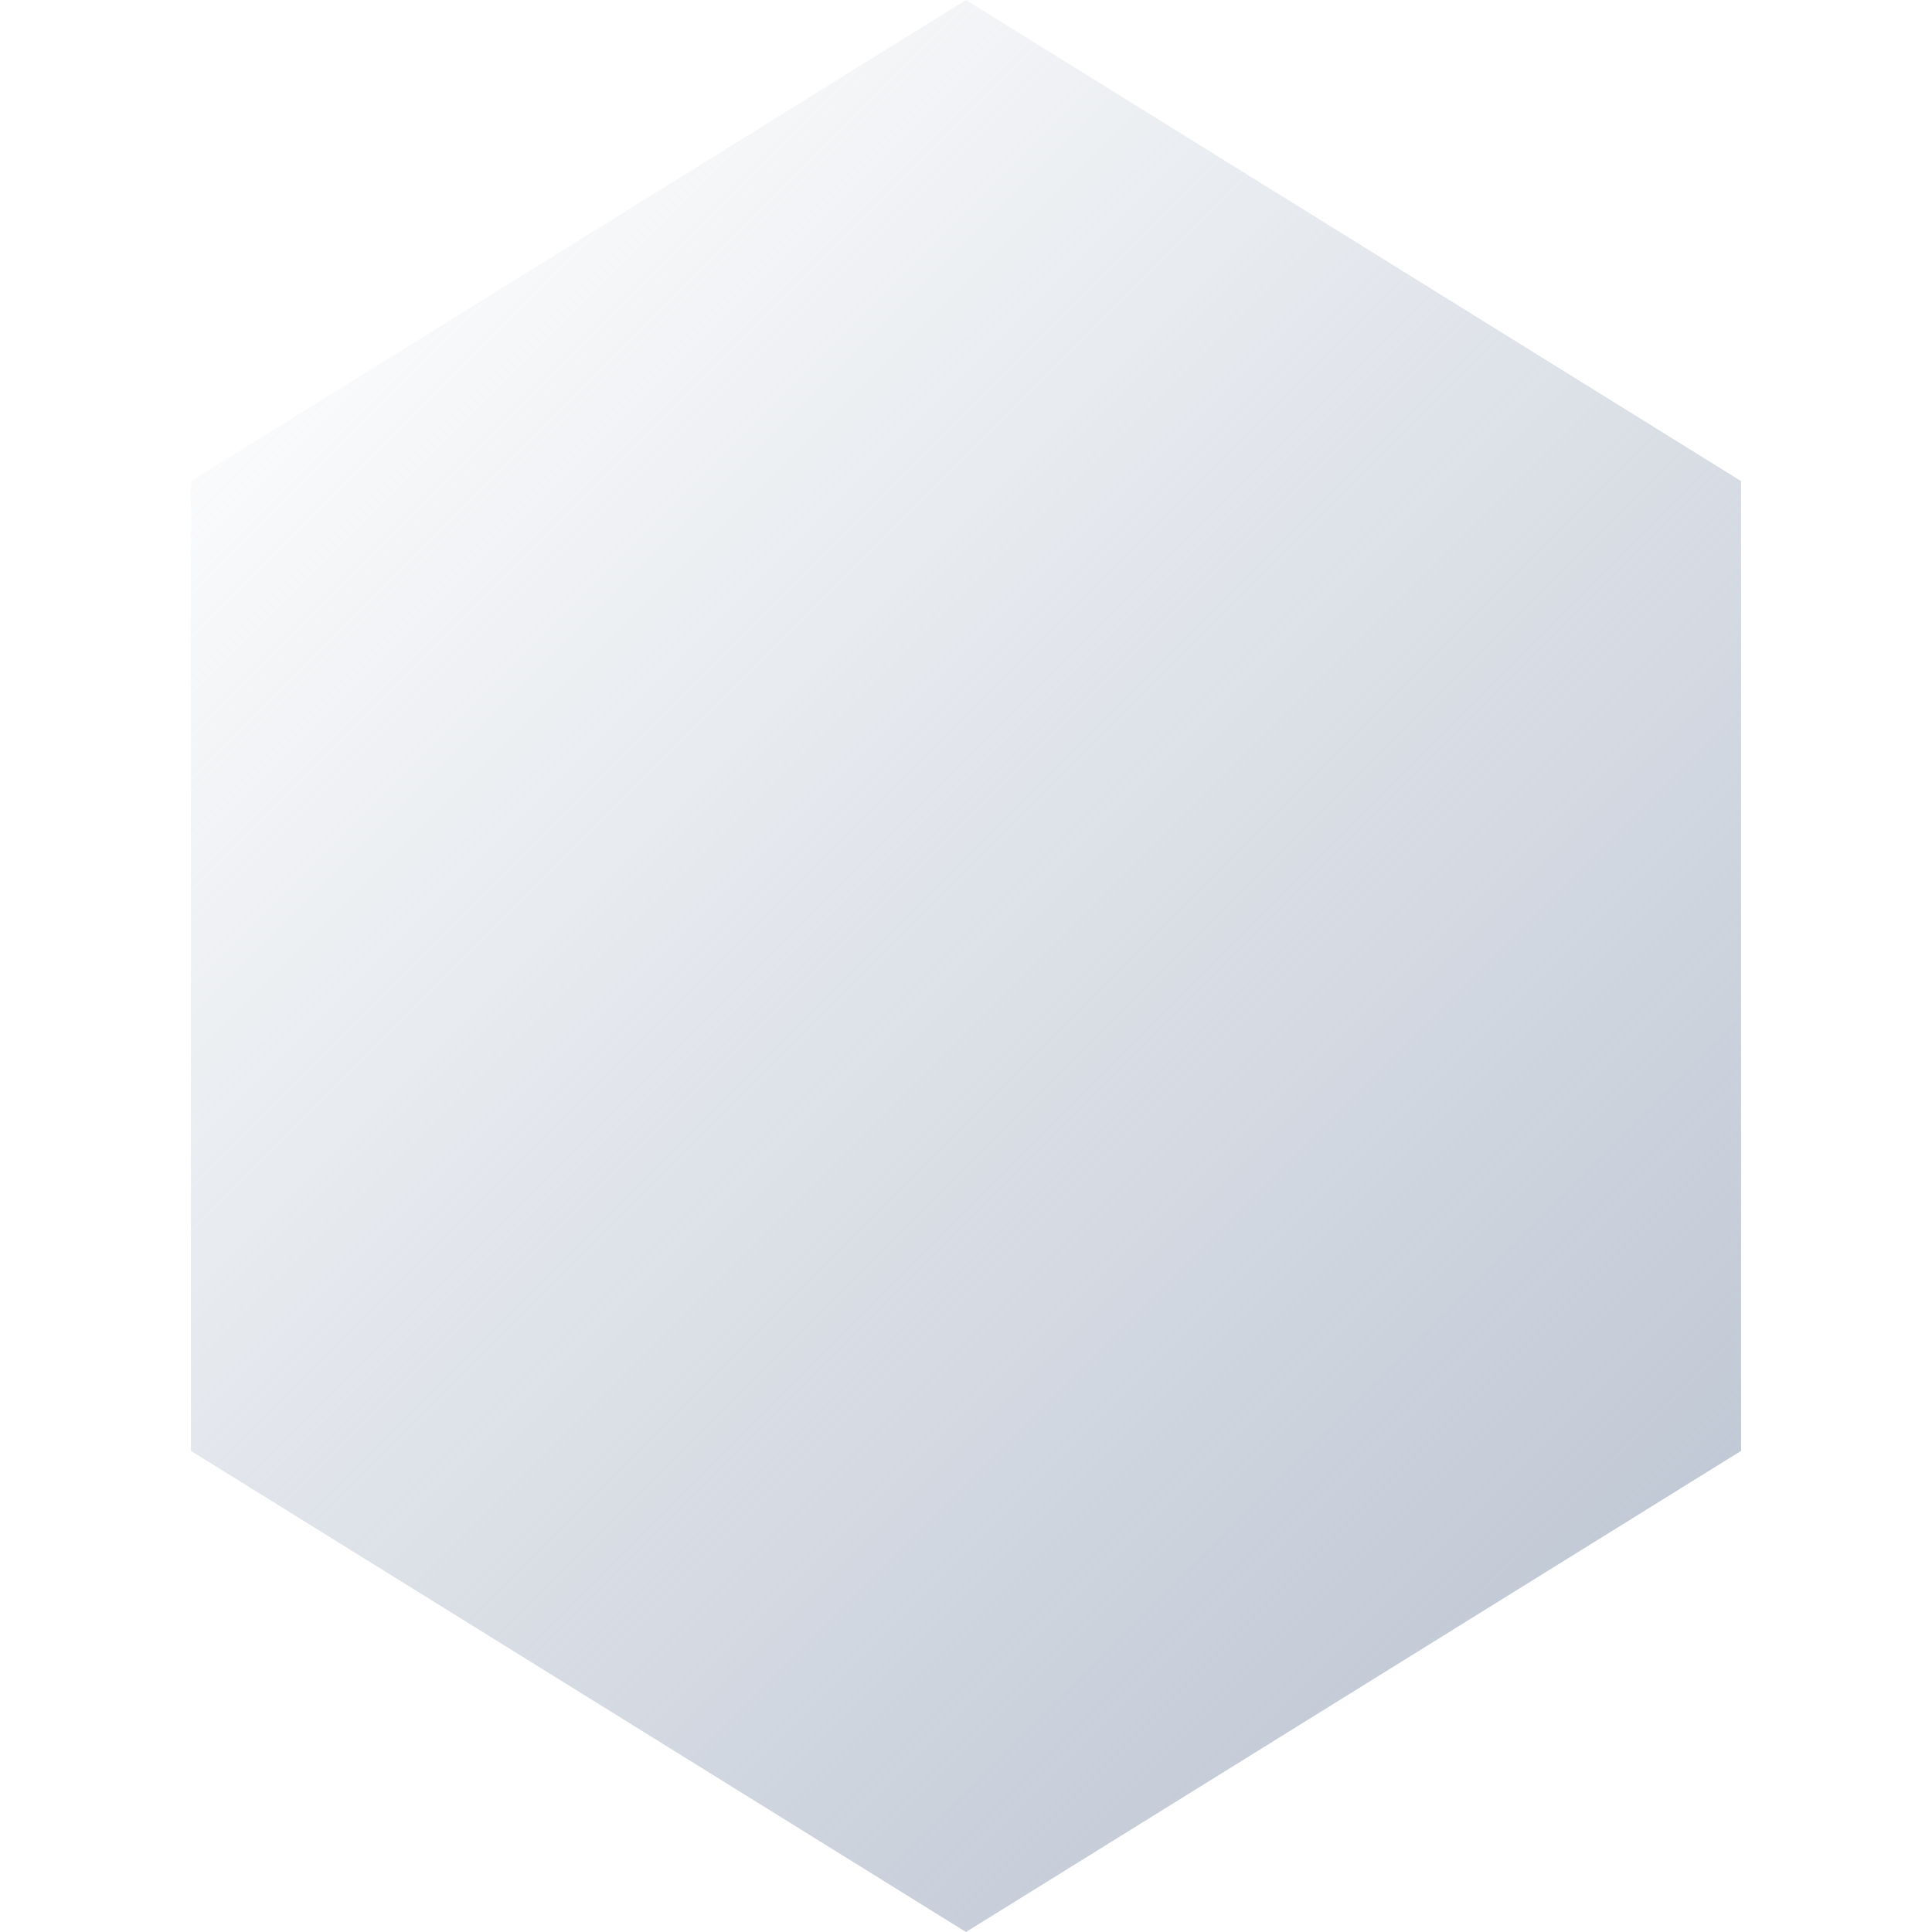
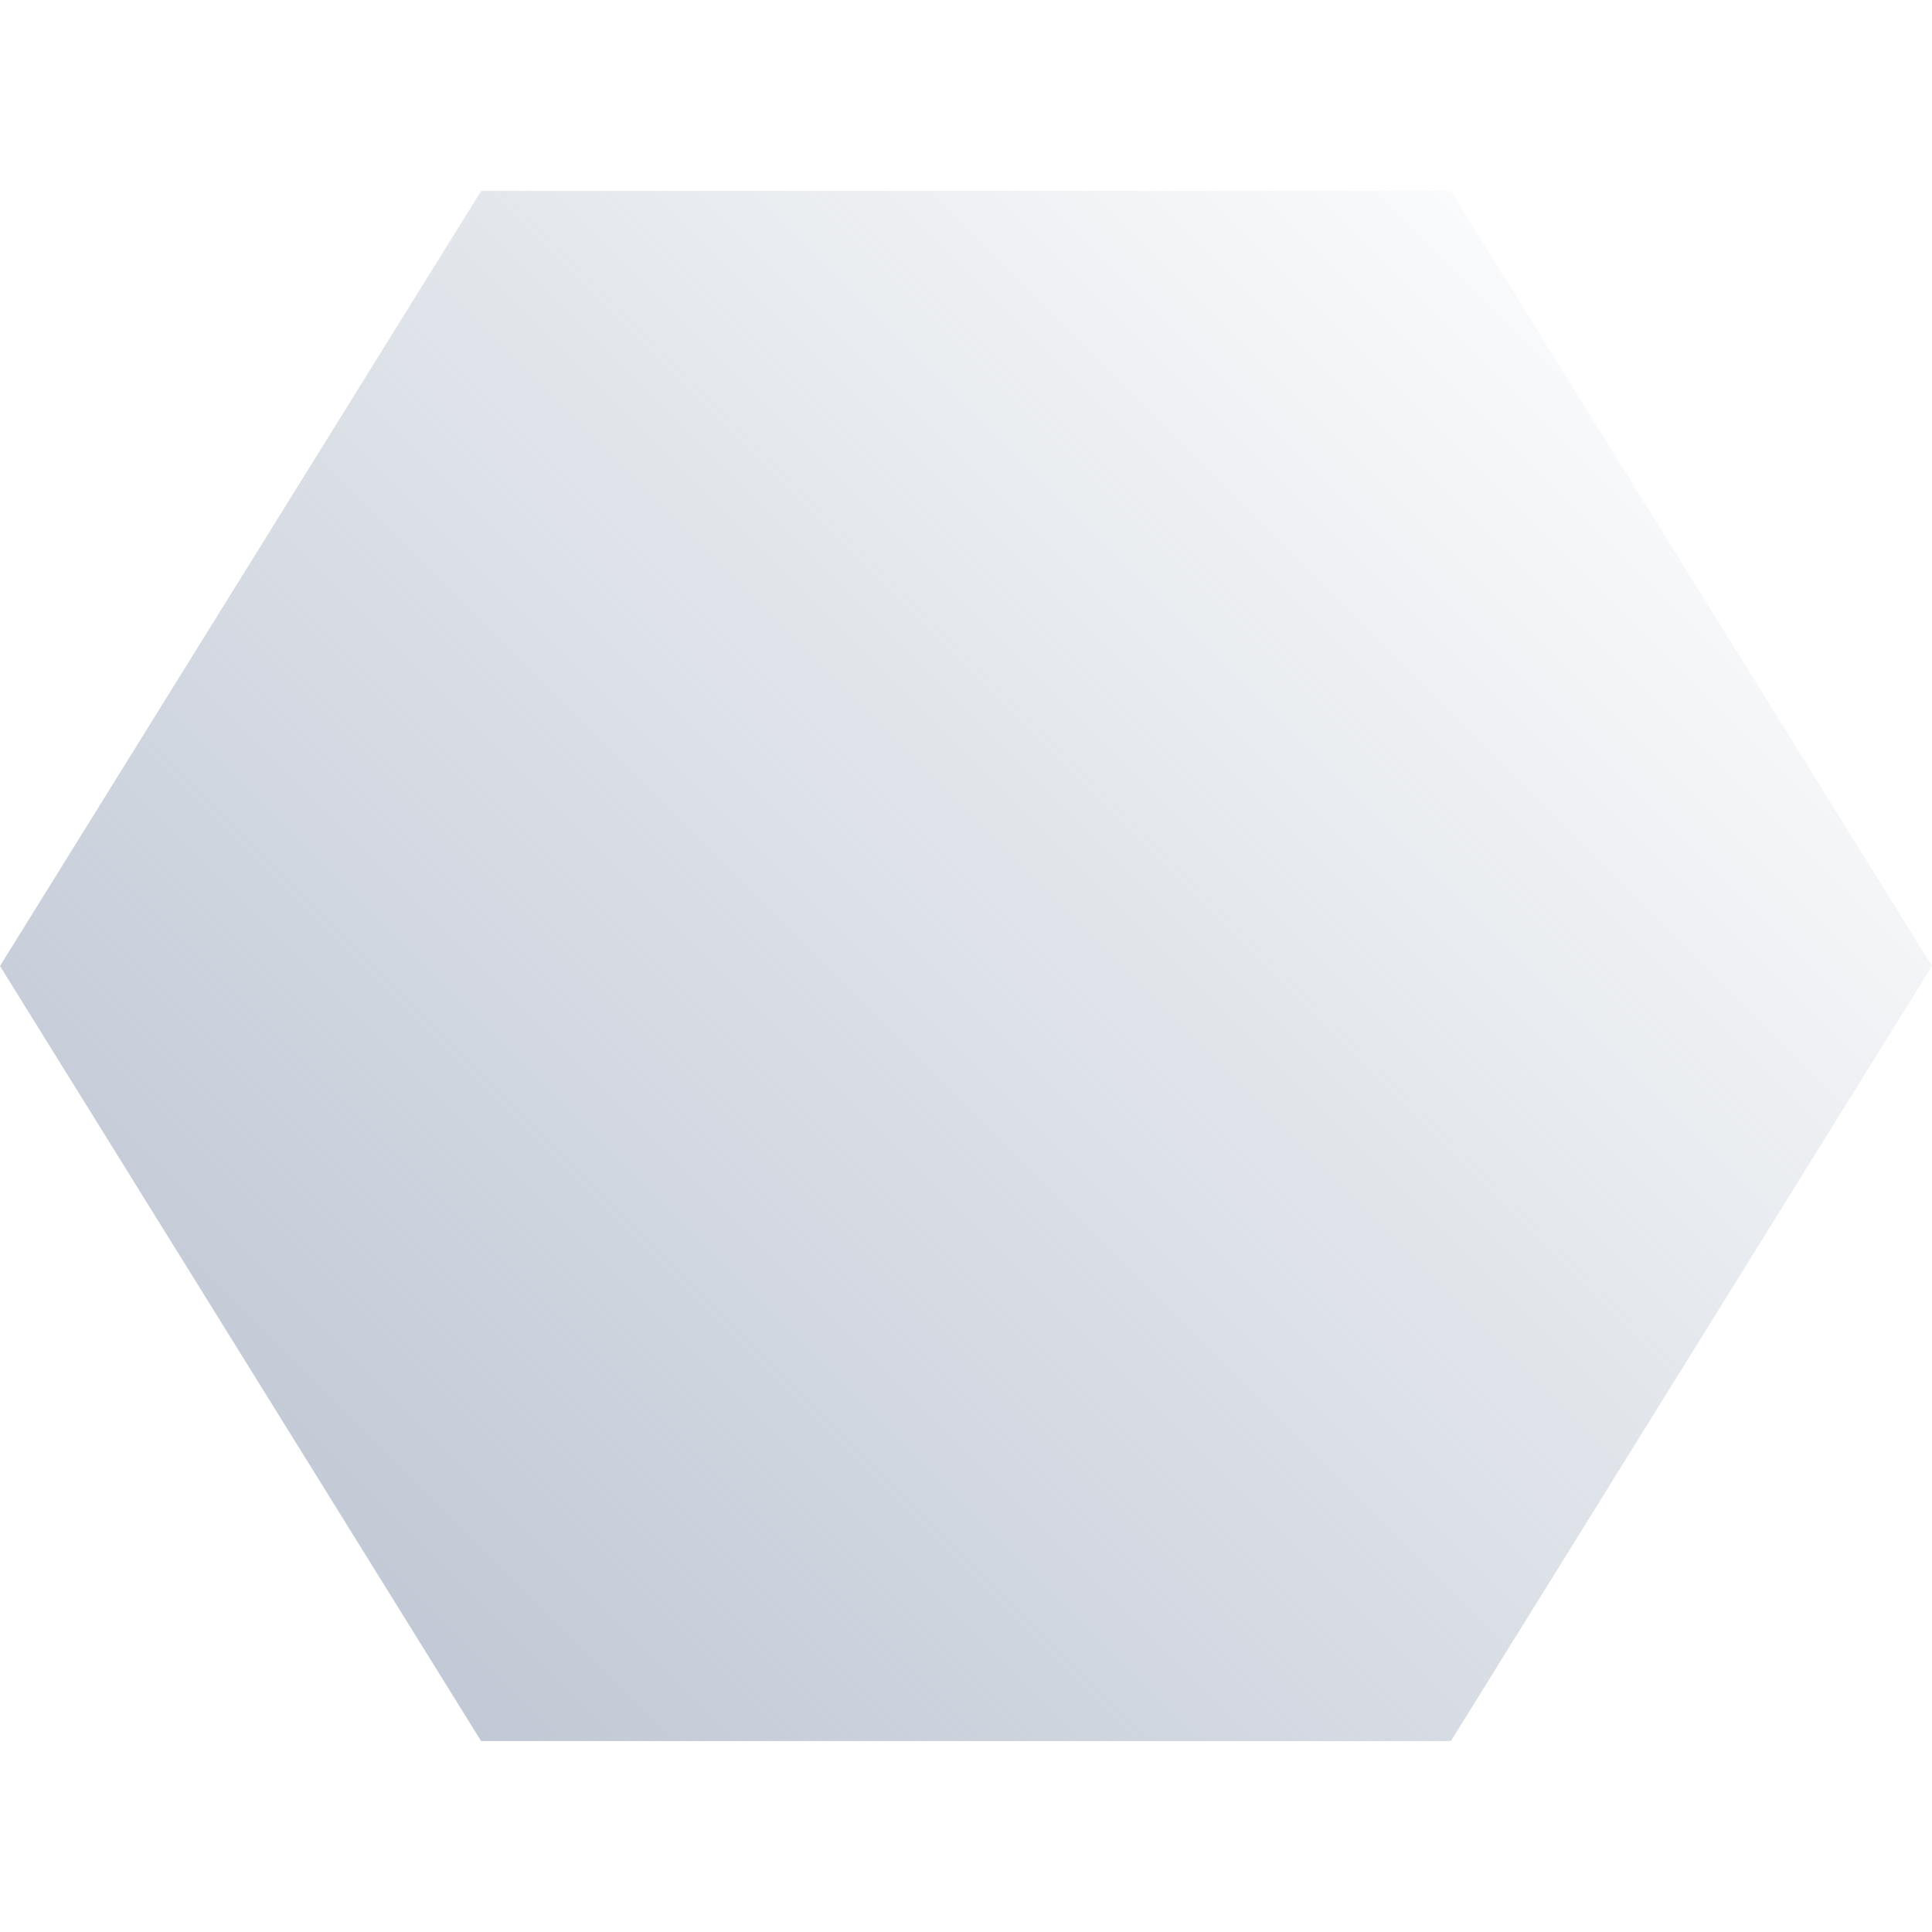
<svg xmlns="http://www.w3.org/2000/svg" width="511" height="511" viewBox="0 0 511 511" fill="none">
-   <polygon points="255.5,0 460.5,127.25 460.5,383.75 255.5,511 50.5,383.75 50.5,127.25" fill="url(#paint0_linear_615_28)" />
+   <g transform="rotate(90 255.5 255.5)">
+     <polygon points="255.5,0 460.5,127.25 460.5,383.75 255.5,511 50.5,383.75 50.5,127.25" fill="url(#paint0_linear_615_28)" />
+   </g>
  <defs>
    <linearGradient id="paint0_linear_615_28" x1="434.452" y1="427.308" x2="63.28" y2="56.135" gradientUnits="userSpaceOnUse">
      <stop stop-color="#C0C8D5" />
      <stop offset="1" stop-color="#BDC6D2" stop-opacity="0" />
    </linearGradient>
  </defs>
</svg>
